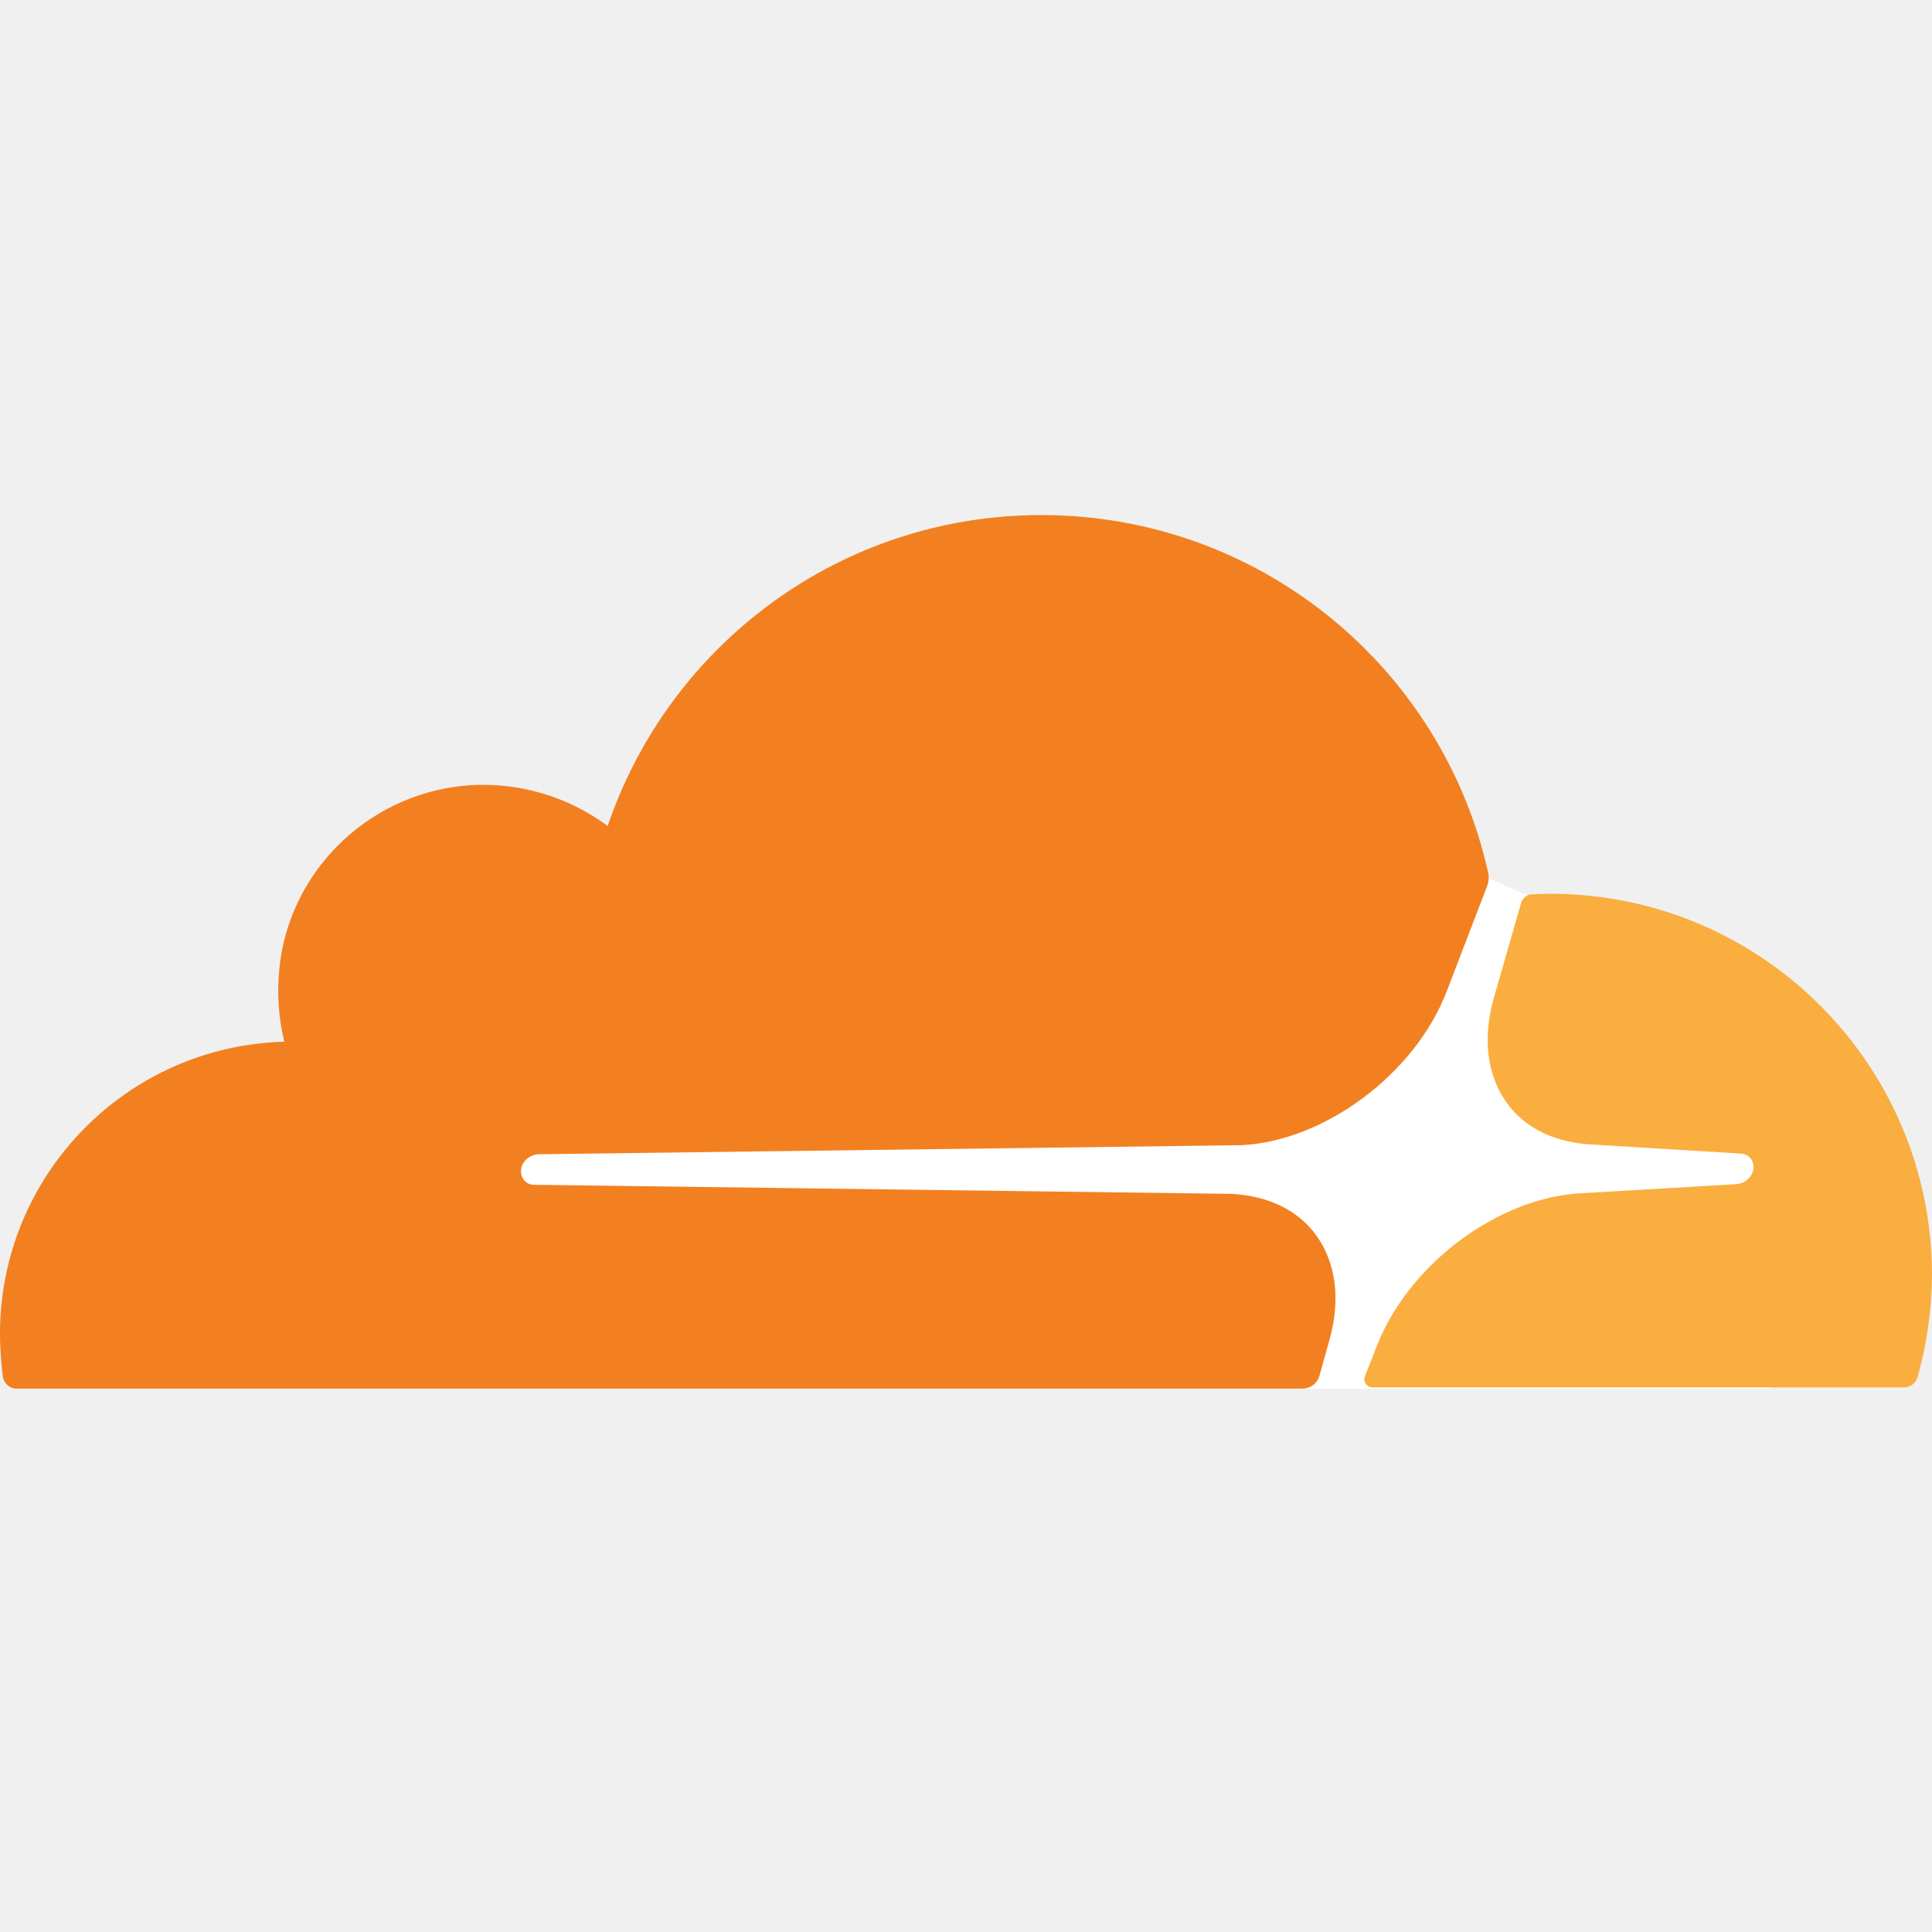
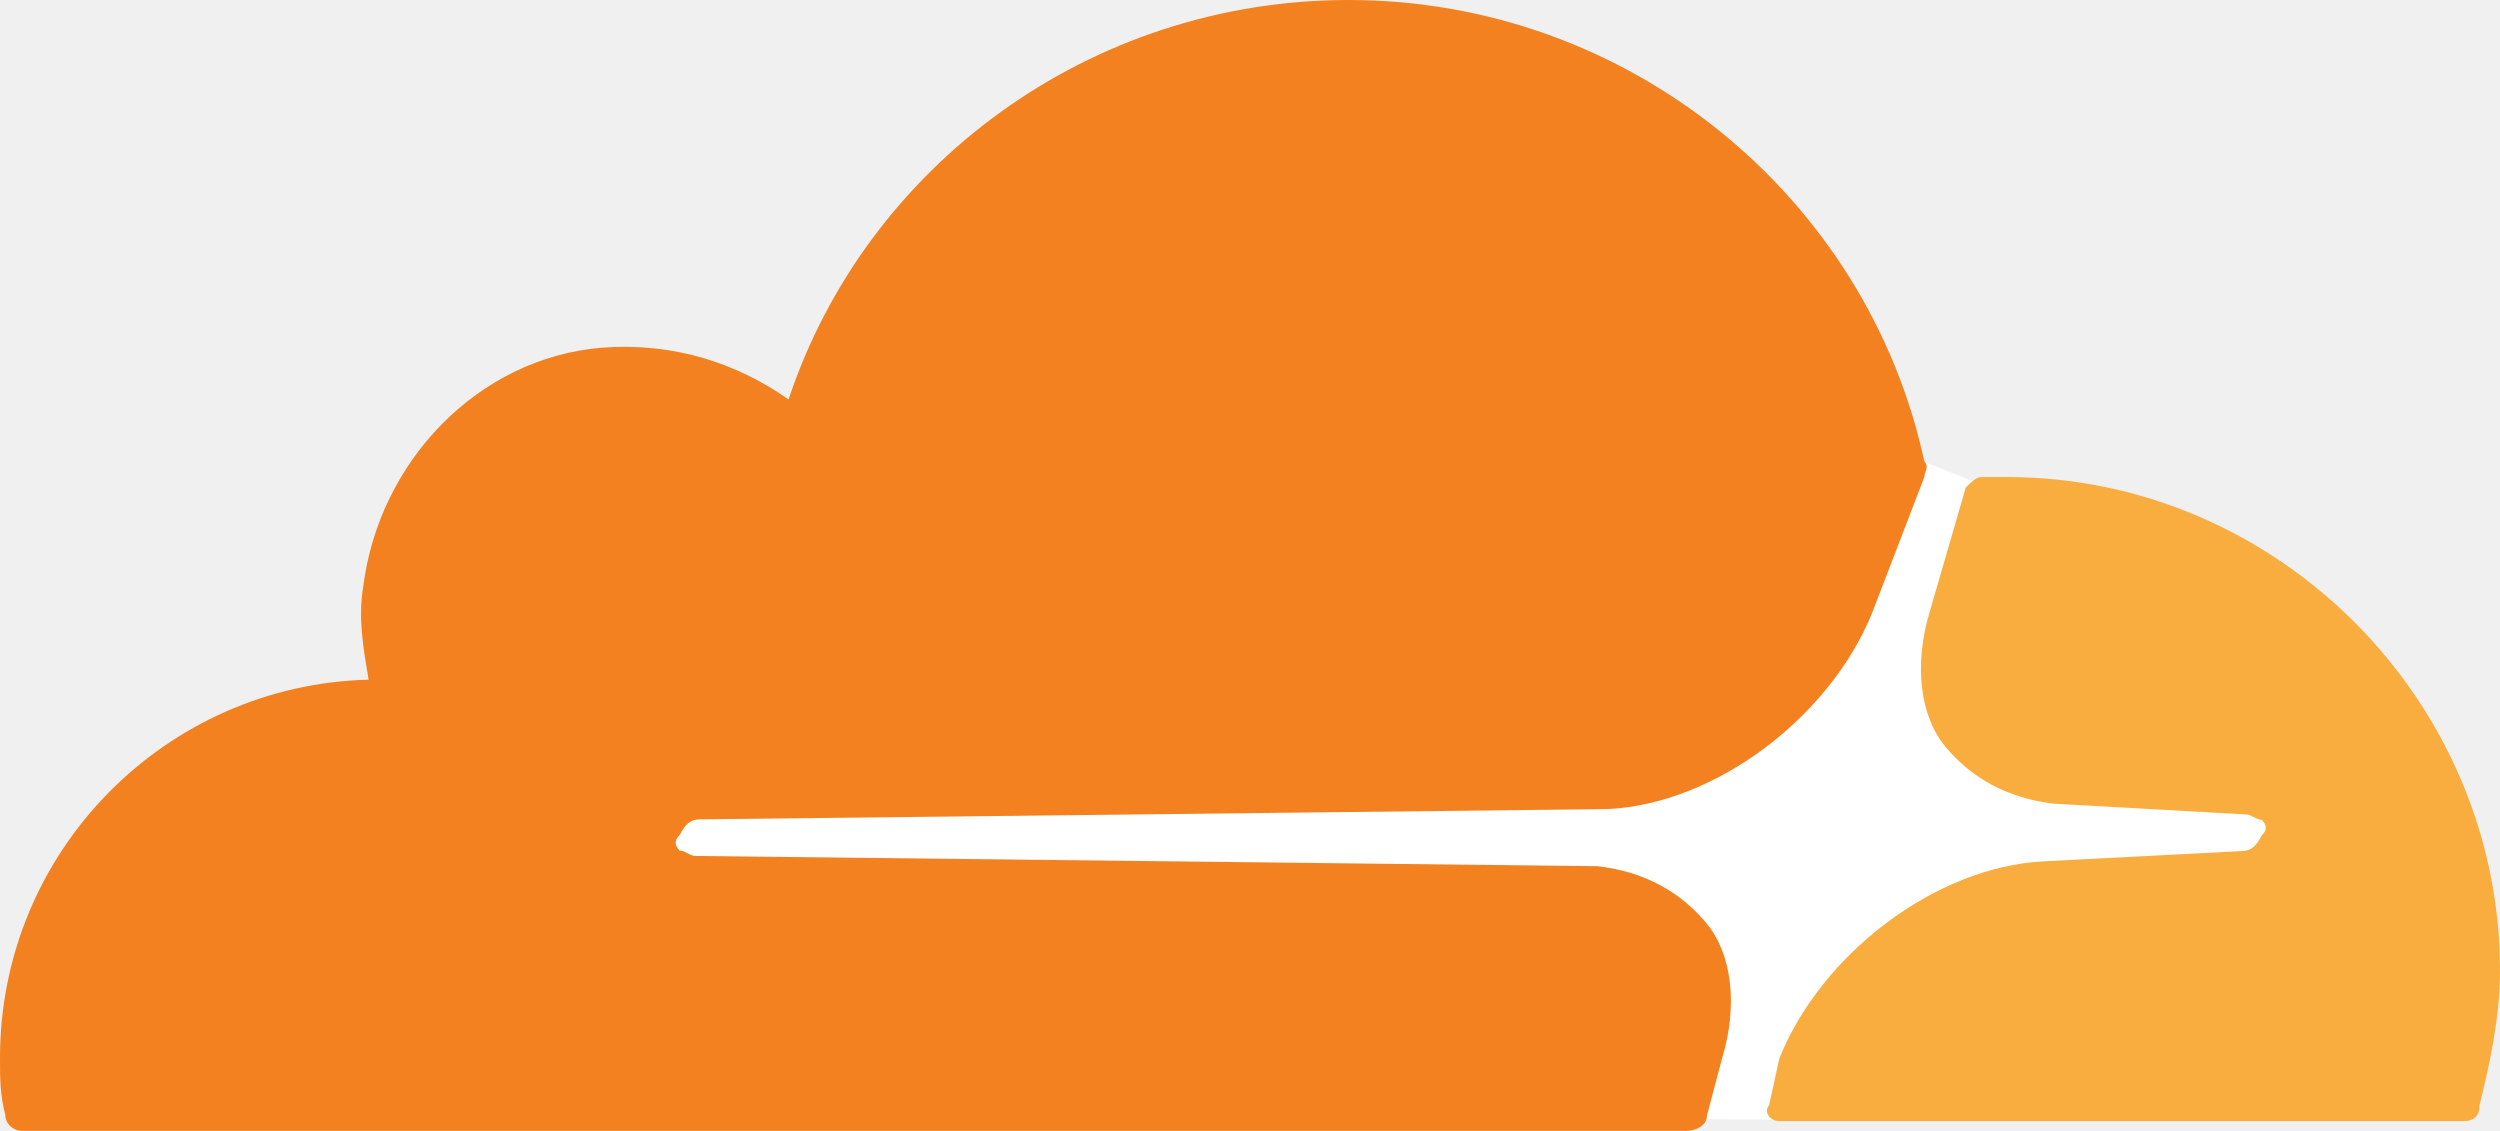
- <svg xmlns="http://www.w3.org/2000/svg" viewBox="0 0 32 32" width="64" height="64">
-   <path d="M8.16 23h21.177v-5.86l-4.023-2.307-.694-.3-16.46.113z" fill="#fff" />
-   <path d="M22.012 22.222c.197-.675.122-1.294-.206-1.754-.3-.422-.807-.666-1.416-.694l-11.545-.15c-.075 0-.14-.038-.178-.094s-.047-.13-.028-.206c.038-.113.15-.197.272-.206l11.648-.15c1.38-.066 2.88-1.182 3.404-2.55l.666-1.735a.38.38 0 0 0 .02-.225c-.75-3.395-3.78-5.927-7.4-5.927-3.34 0-6.17 2.157-7.184 5.15-.657-.488-1.5-.75-2.392-.666-1.604.16-2.9 1.444-3.048 3.048a3.58 3.58 0 0 0 .084 1.191A4.84 4.84 0 0 0 0 22.1c0 .234.02.47.047.703.02.113.113.197.225.197H21.58a.29.29 0 0 0 .272-.206l.16-.572z" fill="#f38020" />
-   <path d="M25.688 14.803l-.32.01c-.075 0-.14.056-.17.13l-.45 1.566c-.197.675-.122 1.294.206 1.754.3.422.807.666 1.416.694l2.457.15c.075 0 .14.038.178.094s.047.14.028.206c-.038.113-.15.197-.272.206l-2.56.15c-1.388.066-2.88 1.182-3.404 2.55l-.188.478c-.038.094.028.188.13.188h8.797a.23.23 0 0 0 .225-.169A6.41 6.41 0 0 0 32 21.106a6.32 6.32 0 0 0-6.312-6.302" fill="#faae40" />
+ <svg xmlns="http://www.w3.org/2000/svg" xml:space="preserve" viewBox="0 140.2 512 231.6">
+   <path d="m404.7 240-10.6-4.2c-49.9 112.3-248.5 44-260.5 77.5-2 22.6 108.5 4.3 187.4 8.1 24.1 1.2 36.2 19.3 25.9 49l20.1.1c23.2-72.4 97.4-35.5 100.5-59.4-5-15.8-85.1-.1-62.8-71.1" style="fill:#fff" transform="translate(0 -1)" />
+   <path d="M352.7 357.9c3.2-10.6 2.1-21.2-3.2-27.6s-12.7-10.6-22.3-11.7l-184.8-2.1c-1.1 0-2.1-1.1-3.2-1.1-1.1-1.1-1.1-2.1 0-3.2 1.1-2.1 2.1-3.2 4.2-3.2l185.9-2.1c22.3-1.1 45.7-19.1 54.2-40.4l10.6-27.6c0-1.1 1.1-2.1 0-3.2-11.7-54.2-60.5-94.5-117.9-94.5-53.1 0-98.8 34-114.7 81.8-10.6-7.4-23.4-11.7-38.2-10.6-25.5 2.1-45.7 23.4-48.9 48.9-1.1 6.4 0 12.7 1.1 19.1-41.5 1-75.5 35-75.5 77.5 0 4.2 0 7.4 1.1 11.7 0 2.1 2.1 3.2 3.2 3.2h341c2.1 0 4.3-1.1 4.3-3.2z" style="fill:#f4811f" transform="translate(0 -1)" />
+   <path d="M411.1 238.9h-5.3c-1.1 0-2.1 1.1-3.2 2.1l-7.4 25.5c-3.2 10.6-2.1 21.2 3.2 27.6s12.7 10.6 22.3 11.7L460 308c1.1 0 2.1 1.1 3.2 1.1 1.1 1.1 1.1 2.1 0 3.2-1.1 2.1-2.1 3.2-4.2 3.2l-40.4 2.1c-22.3 1.1-45.7 19.1-54.2 40.4l-2.1 9.6c-1.1 1.1 0 3.2 2.1 3.2h140.2c2.1 0 3.2-1.1 3.2-3.2 2.1-8.5 4.2-18.1 4.2-27.6 0-55.4-45.7-101.1-100.9-101.1" style="fill:#faad3f" transform="translate(0 -1)" />
</svg>
